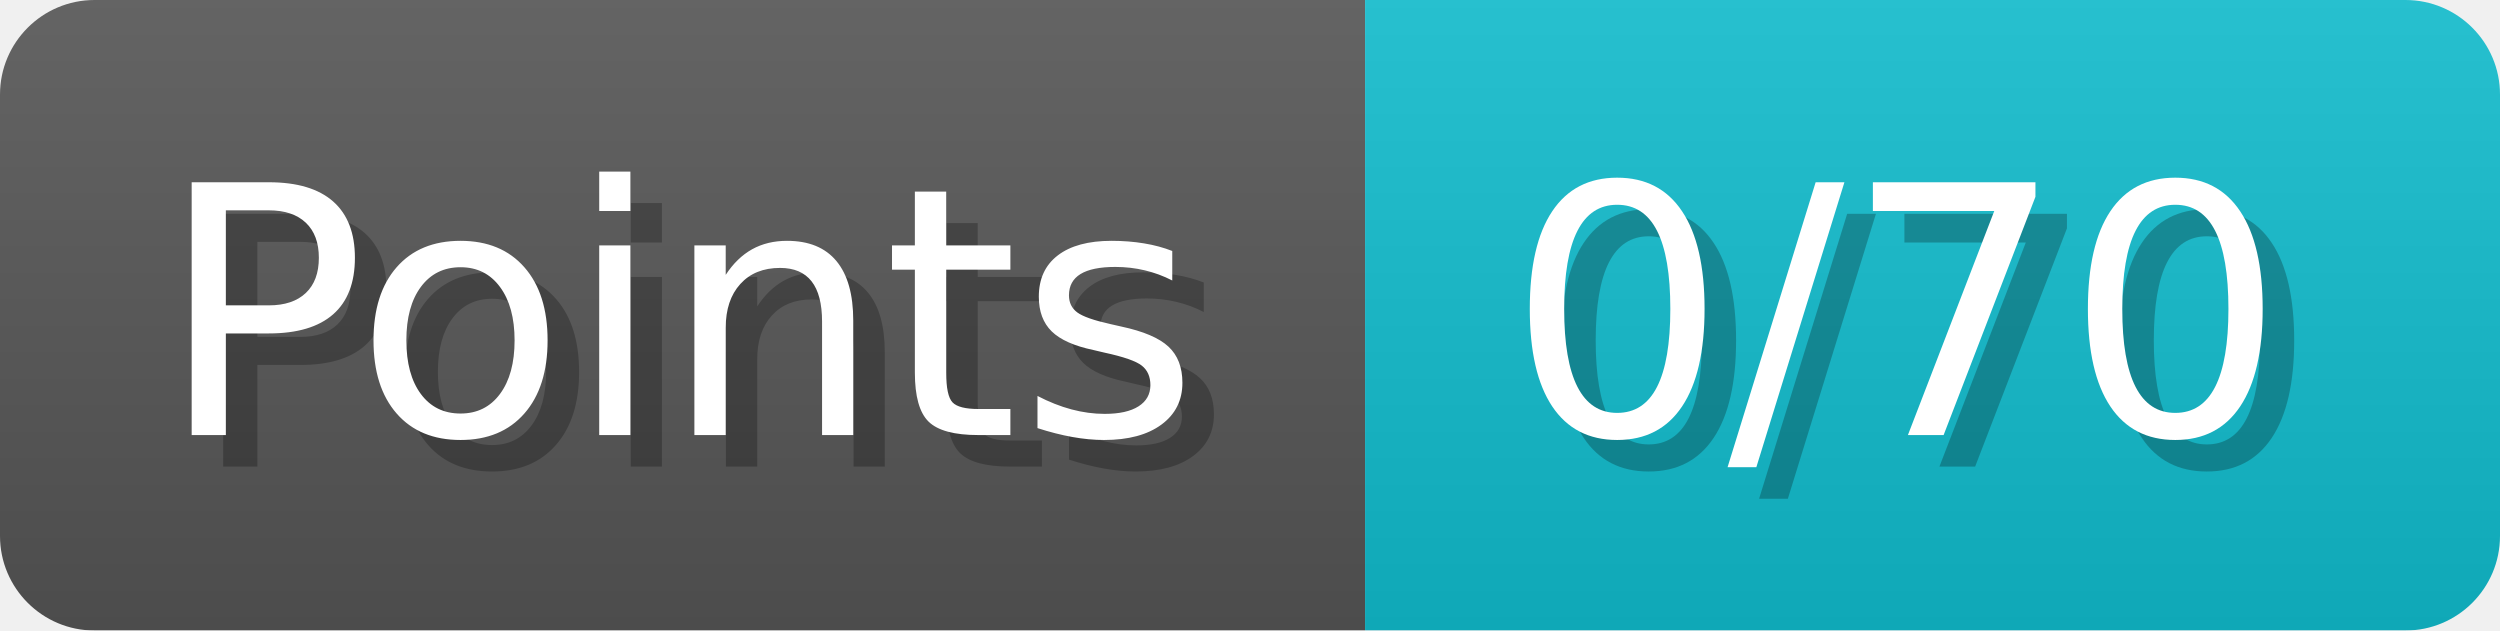
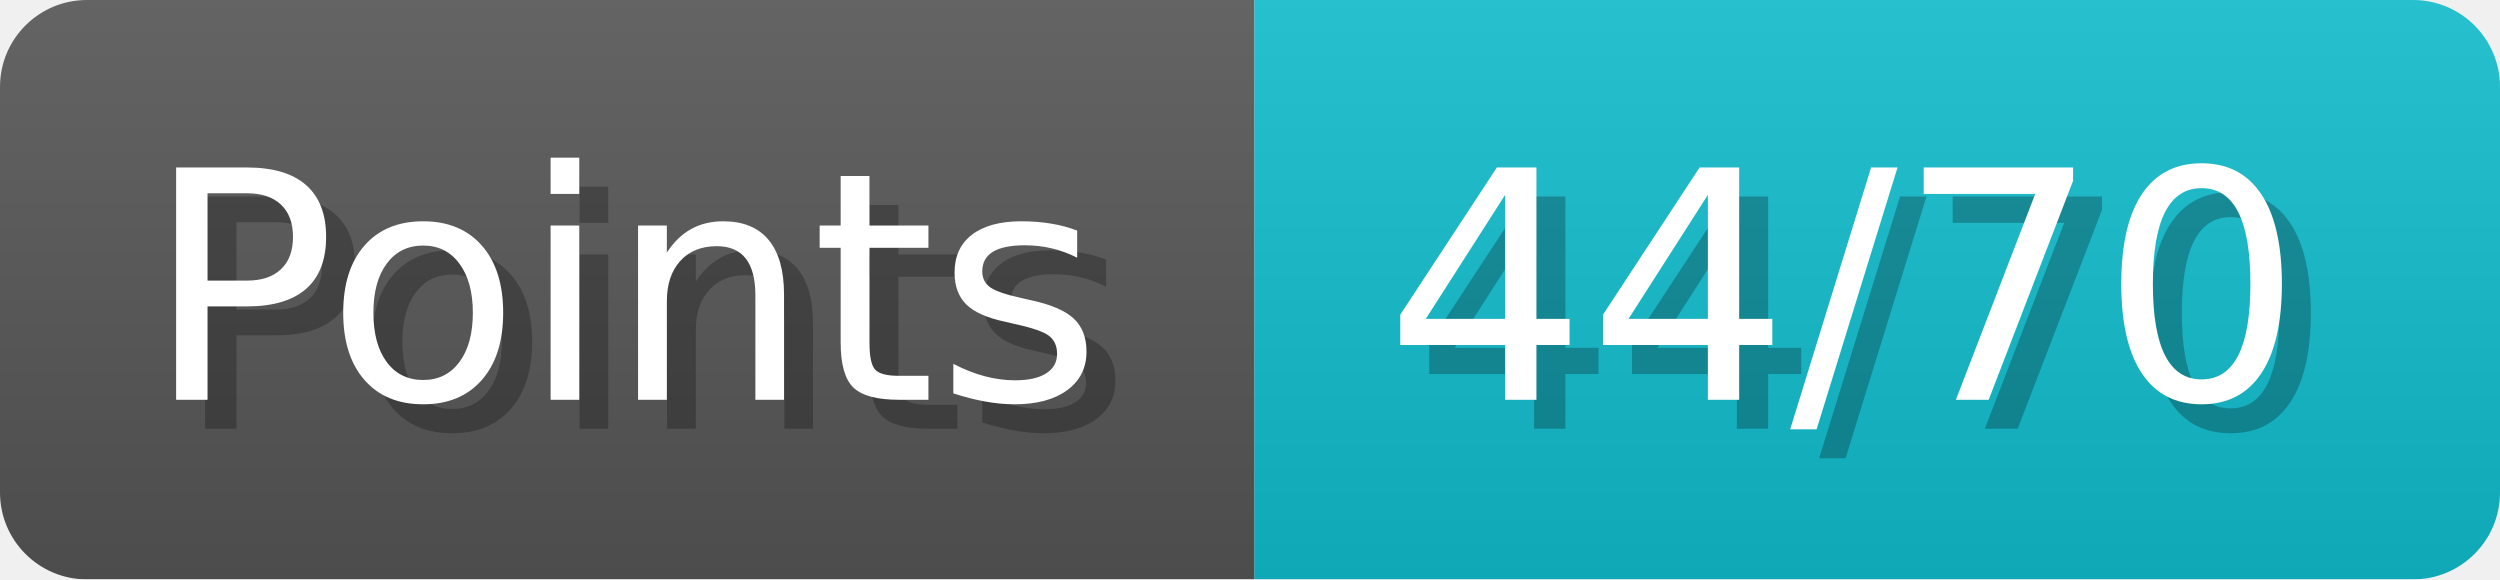
- <svg xmlns="http://www.w3.org/2000/svg" width="79.3" height="20" viewBox="0 0 793 200" role="img" aria-label="Points: 0/70">
+ <svg xmlns="http://www.w3.org/2000/svg" width="86.3" height="20" viewBox="0 0 863 200" role="img" aria-label="Points: 44/70">
  <linearGradient id="a" x2="0" y2="100%">
    <stop offset="0" stop-opacity=".1" stop-color="#EEE" />
    <stop offset="1" stop-opacity=".1" />
  </linearGradient>
  <mask id="m">
-     <rect width="793" height="200" rx="30" fill="#FFF" />
+     <rect width="863" height="200" rx="30" fill="#FFF" />
  </mask>
  <g mask="url(#m)">
    <rect width="433" height="200" fill="#555" />
-     <rect width="360" height="200" fill="#1BC" x="433" />
-     <rect width="793" height="200" fill="url(#a)" />
+     <rect width="430" height="200" fill="#1BC" x="433" />
+     <rect width="863" height="200" fill="url(#a)" />
  </g>
  <g aria-hidden="true" fill="#fff" text-anchor="start" font-family="Verdana,DejaVu Sans,sans-serif" font-size="110">
    <text x="60" y="148" textLength="333" fill="#000" opacity="0.25">Points</text>
    <text x="50" y="138" textLength="333">Points</text>
-     <text x="488" y="148" textLength="260" fill="#000" opacity="0.25">0/70</text>
-     <text x="478" y="138" textLength="260">0/70</text>
+     <text x="488" y="148" textLength="330" fill="#000" opacity="0.25">44/70</text>
+     <text x="478" y="138" textLength="330">44/70</text>
  </g>
</svg>
